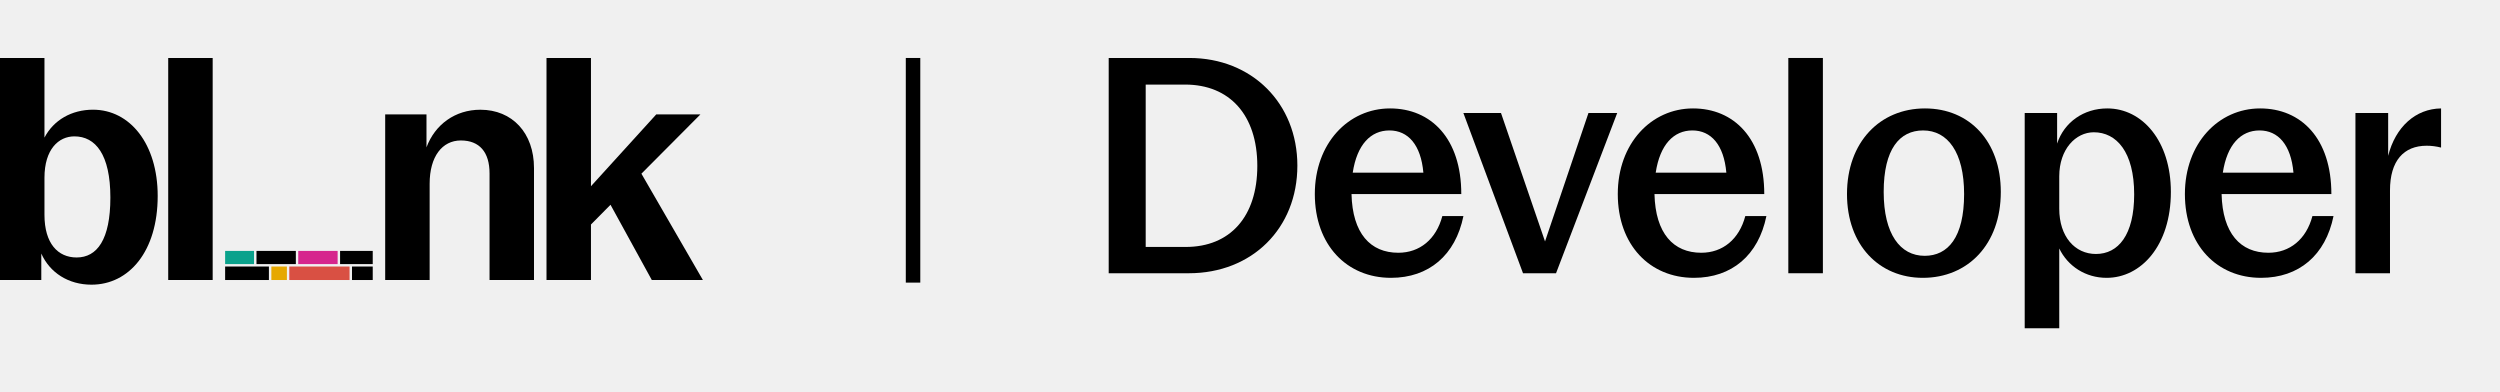
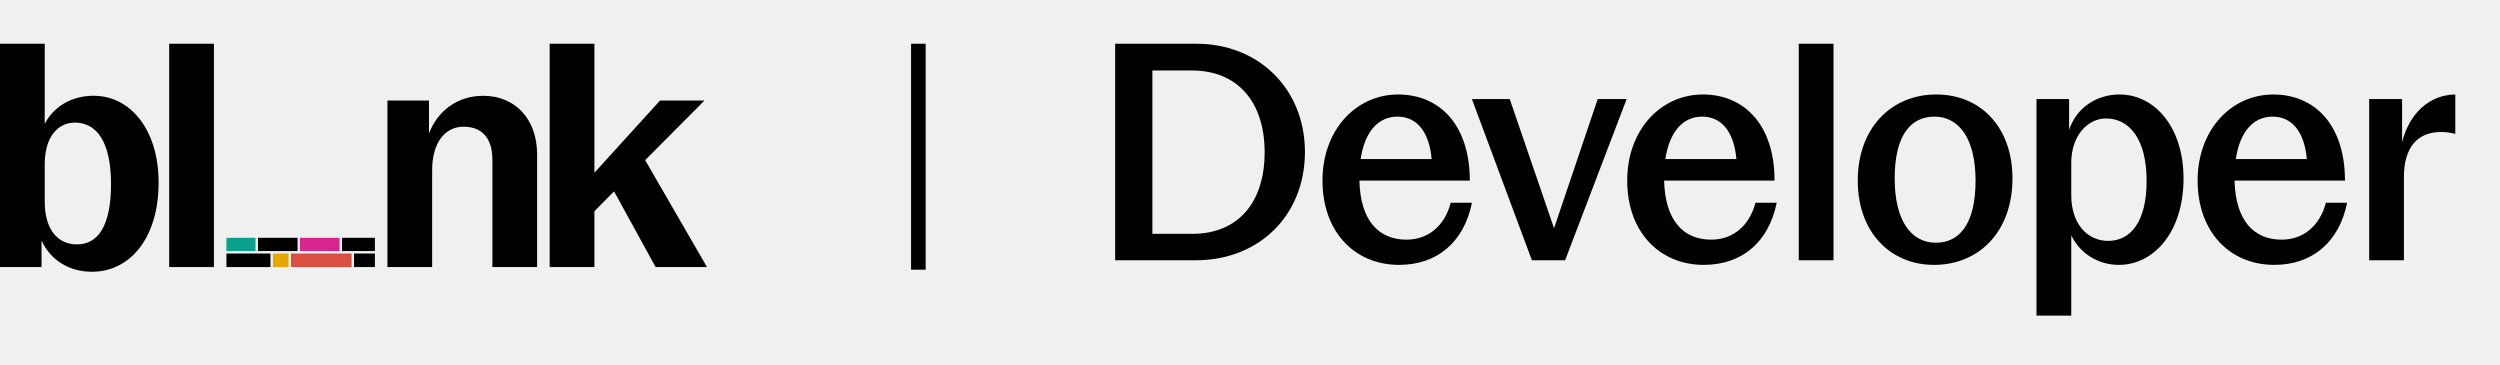
- <svg xmlns="http://www.w3.org/2000/svg" width="345" height="54" viewBox="0 0 345 54" fill="none">
+ <svg xmlns="http://www.w3.org/2000/svg" width="343" height="50" viewBox="0 0 343 50" fill="none">
  <g clip-path="url(#clip0_1_244)">
-     <path d="M46.594 34.626H41.158V36.446H46.594V34.626Z" fill="#D6268D" />
-     <path d="M40.826 34.626H35.395V36.446H40.826V34.626Z" fill="black" />
-     <path d="M35.059 34.626H31.068V36.446H35.059V34.626Z" fill="#0AA28C" />
-     <path d="M31.068 36.78H37.109V38.642H31.068V36.78Z" fill="black" />
-     <path d="M37.446 36.78H39.591V38.642H37.446V36.78Z" fill="#E6A800" />
-     <path d="M39.922 36.78H48.24V38.642H39.922V36.78Z" fill="#D95043" />
-     <path d="M48.576 36.78H51.437V38.642H48.576V36.78Z" fill="black" />
-     <path d="M51.437 34.626H46.931V36.446H51.437V34.626Z" fill="black" />
-     <path d="M5.699 35.008V38.642H0V8H6.136V18.991C7.398 16.57 9.879 15.138 12.839 15.138C17.929 15.138 21.762 19.854 21.762 27.039C21.762 34.699 17.803 39.285 12.624 39.285C9.448 39.285 6.882 37.638 5.705 35.002L5.699 35.008ZM15.232 27.258C15.232 21.329 13.186 18.819 10.268 18.819C8.092 18.819 6.136 20.591 6.136 24.534V29.643C6.136 33.622 8.008 35.531 10.573 35.531C13.402 35.531 15.232 33.063 15.232 27.264V27.258Z" fill="black" />
-     <path d="M23.213 8H29.349V38.642H23.213V8Z" fill="black" />
-     <path d="M53.156 15.791H58.855V20.335C60.028 17.177 62.814 15.143 66.295 15.143C70.69 15.143 73.692 18.343 73.692 23.19V38.642H67.557V23.927C67.557 20.984 66.163 19.384 63.598 19.384C61.032 19.384 59.291 21.59 59.291 25.355V38.642H53.156V15.791Z" fill="black" />
-     <path d="M75.417 8H81.553V25.7L90.559 15.791H96.653L88.514 23.969L97 38.642H89.949L84.25 28.257L81.553 30.982V38.642H75.417V8Z" fill="black" />
+     <path d="M46.594 32.626H41.158V34.446H46.594V32.626Z" fill="#D6268D" />
+     <path d="M40.826 32.626H35.395V34.446H40.826V32.626Z" fill="black" />
+     <path d="M35.059 32.626H31.068V34.446H35.059V32.626Z" fill="#0AA28C" />
+     <path d="M31.068 34.78H37.109V36.642H31.068V34.78Z" fill="black" />
+     <path d="M37.446 34.78H39.591V36.642H37.446V34.78Z" fill="#E6A800" />
+     <path d="M39.922 34.78H48.24V36.642H39.922V34.78Z" fill="#D95043" />
+     <path d="M48.576 34.78H51.437V36.642H48.576V34.78Z" fill="black" />
+     <path d="M51.437 32.626H46.931V34.446H51.437V32.626Z" fill="black" />
+     <path d="M5.699 33.008V36.642H0V6H6.136V16.991C7.398 14.57 9.879 13.138 12.839 13.138C17.929 13.138 21.762 17.854 21.762 25.039C21.762 32.699 17.803 37.285 12.624 37.285C9.448 37.285 6.882 35.638 5.705 33.002L5.699 33.008ZM15.232 25.258C15.232 19.329 13.186 16.819 10.268 16.819C8.092 16.819 6.136 18.591 6.136 22.534V27.643C6.136 31.622 8.008 33.531 10.573 33.531C13.402 33.531 15.232 31.063 15.232 25.264V25.258Z" fill="black" />
+     <path d="M23.213 6H29.349V36.642H23.213V6Z" fill="black" />
+     <path d="M53.156 13.791H58.855V18.335C60.028 15.177 62.814 13.143 66.295 13.143C70.69 13.143 73.692 16.343 73.692 21.19V36.642H67.557V21.927C67.557 18.984 66.163 17.384 63.598 17.384C61.032 17.384 59.291 19.59 59.291 23.355V36.642H53.156V13.791Z" fill="black" />
+     <path d="M75.417 6H81.553V23.7L90.559 13.791H96.653L88.514 21.969L97 36.642H89.949L84.25 26.257L81.553 28.982V36.642H75.417V6Z" fill="black" />
  </g>
-   <line x1="126" y1="8" x2="126" y2="39" stroke="black" stroke-width="2" />
-   <path d="M336.867 20.364C336.191 20.195 335.558 20.111 334.883 20.111C331.718 20.111 329.819 22.179 329.819 26.272V37.708H325.051V15.596H329.566V21.504C330.579 17.495 333.364 15.005 336.867 14.963V20.364Z" fill="black" />
-   <path d="M312.024 38.341C305.947 38.341 301.516 33.826 301.516 26.778C301.516 19.773 306.158 14.963 311.897 14.963C317.552 14.963 321.73 19.098 321.73 26.778H306.58C306.707 32.222 309.196 34.88 313.037 34.88C315.99 34.88 318.269 33.024 319.113 29.817H322.025C320.928 35.218 317.256 38.341 312.024 38.341ZM311.813 18.001C309.239 18.001 307.34 19.942 306.749 23.825H316.497C316.159 19.984 314.387 18.001 311.813 18.001Z" fill="black" />
-   <path d="M279.409 45.304V15.596H283.882V19.816C284.853 16.862 287.553 14.963 290.803 14.963C295.655 14.963 299.58 19.478 299.58 26.483C299.58 33.91 295.444 38.341 290.718 38.341C287.806 38.341 285.359 36.737 284.177 34.29V45.304H279.409ZM289.241 35.049C292.322 35.049 294.516 32.433 294.516 26.821C294.516 20.955 292.069 18.254 288.946 18.254C286.456 18.254 284.177 20.575 284.177 24.331V28.804C284.177 32.644 286.33 35.049 289.241 35.049Z" fill="black" />
-   <path d="M265.351 38.341C259.358 38.341 254.885 33.868 254.885 26.778C254.885 19.605 259.443 14.963 265.646 14.963C271.807 14.963 276.111 19.52 276.111 26.483C276.111 33.741 271.554 38.341 265.351 38.341ZM265.604 35.303C268.811 35.303 271.047 32.771 271.047 26.778C271.047 20.997 268.769 18.001 265.393 18.001C262.143 18.001 259.949 20.575 259.949 26.483C259.949 32.306 262.228 35.303 265.604 35.303Z" fill="black" />
-   <path d="M246.789 37.708V8H251.558V37.708H246.789Z" fill="black" />
-   <path d="M233.762 38.341C227.685 38.341 223.254 33.826 223.254 26.778C223.254 19.773 227.896 14.963 233.635 14.963C239.29 14.963 243.468 19.098 243.468 26.778H228.318C228.445 32.222 230.935 34.88 234.775 34.88C237.729 34.88 240.007 33.024 240.851 29.817H243.763C242.666 35.218 238.994 38.341 233.762 38.341ZM233.551 18.001C230.977 18.001 229.078 19.942 228.487 23.825H238.235C237.897 19.984 236.125 18.001 233.551 18.001Z" fill="black" />
-   <path d="M210.176 37.708L201.947 15.596H207.138L213.214 33.319L219.206 15.596H223.173L214.733 37.708H210.176Z" fill="black" />
-   <path d="M191.952 38.341C185.876 38.341 181.445 33.826 181.445 26.778C181.445 19.773 186.087 14.963 191.826 14.963C197.48 14.963 201.658 19.098 201.658 26.778H186.509C186.635 32.222 189.125 34.88 192.965 34.88C195.919 34.88 198.198 33.024 199.042 29.817H201.953C200.856 35.218 197.185 38.341 191.952 38.341ZM191.741 18.001C189.167 18.001 187.268 19.942 186.677 23.825H196.425C196.088 19.984 194.315 18.001 191.741 18.001Z" fill="black" />
-   <path d="M153 37.708V8H164.14C172.749 8 179.037 14.245 179.037 22.854C179.037 31.505 172.791 37.708 164.056 37.708H153ZM163.55 11.671H158.106V34.079H163.634C169.753 34.079 173.509 29.901 173.509 22.896C173.509 15.849 169.668 11.671 163.55 11.671Z" fill="black" />
+   <line x1="126" y1="6" x2="126" y2="37" stroke="black" stroke-width="2" />
+   <path d="M336.867 18.364C336.191 18.195 335.558 18.111 334.883 18.111C331.718 18.111 329.819 20.179 329.819 24.272V35.708H325.051V13.596H329.566V19.504C330.579 15.495 333.364 13.005 336.867 12.963V18.364Z" fill="black" />
+   <path d="M312.024 36.341C305.947 36.341 301.516 31.826 301.516 24.778C301.516 17.773 306.158 12.963 311.897 12.963C317.552 12.963 321.729 17.098 321.729 24.778H306.58C306.707 30.222 309.196 32.88 313.037 32.88C315.99 32.88 318.269 31.024 319.113 27.817H322.025C320.928 33.218 317.256 36.341 312.024 36.341ZM311.813 16.001C309.239 16.001 307.34 17.942 306.749 21.825H316.497C316.159 17.984 314.387 16.001 311.813 16.001Z" fill="black" />
+   <path d="M279.409 43.304V13.596H283.882V17.816C284.853 14.862 287.553 12.963 290.803 12.963C295.655 12.963 299.58 17.478 299.58 24.483C299.58 31.91 295.444 36.341 290.718 36.341C287.806 36.341 285.359 34.737 284.177 32.29V43.304H279.409ZM289.241 33.049C292.322 33.049 294.516 30.433 294.516 24.821C294.516 18.955 292.069 16.254 288.946 16.254C286.456 16.254 284.177 18.575 284.177 22.331V26.804C284.177 30.644 286.33 33.049 289.241 33.049Z" fill="black" />
+   <path d="M265.351 36.341C259.358 36.341 254.885 31.868 254.885 24.778C254.885 17.605 259.443 12.963 265.646 12.963C271.807 12.963 276.111 17.52 276.111 24.483C276.111 31.741 271.554 36.341 265.351 36.341ZM265.604 33.303C268.811 33.303 271.047 30.771 271.047 24.778C271.047 18.997 268.769 16.001 265.393 16.001C262.143 16.001 259.949 18.575 259.949 24.483C259.949 30.306 262.228 33.303 265.604 33.303Z" fill="black" />
+   <path d="M246.789 35.708V6H251.558V35.708H246.789Z" fill="black" />
+   <path d="M233.762 36.341C227.685 36.341 223.254 31.826 223.254 24.778C223.254 17.773 227.896 12.963 233.635 12.963C239.29 12.963 243.468 17.098 243.468 24.778H228.318C228.445 30.222 230.935 32.88 234.775 32.88C237.729 32.88 240.007 31.024 240.851 27.817H243.763C242.666 33.218 238.994 36.341 233.762 36.341ZM233.551 16.001C230.977 16.001 229.078 17.942 228.487 21.825H238.235C237.897 17.984 236.125 16.001 233.551 16.001Z" fill="black" />
+   <path d="M210.176 35.708L201.947 13.596H207.138L213.214 31.319L219.206 13.596H223.173L214.733 35.708H210.176Z" fill="black" />
+   <path d="M191.952 36.341C185.876 36.341 181.445 31.826 181.445 24.778C181.445 17.773 186.087 12.963 191.826 12.963C197.48 12.963 201.658 17.098 201.658 24.778H186.509C186.635 30.222 189.125 32.88 192.965 32.88C195.919 32.88 198.198 31.024 199.042 27.817H201.953C200.856 33.218 197.185 36.341 191.952 36.341ZM191.741 16.001C189.167 16.001 187.268 17.942 186.677 21.825H196.425C196.088 17.984 194.315 16.001 191.741 16.001Z" fill="black" />
+   <path d="M153 35.708V6H164.14C172.749 6 179.037 12.245 179.037 20.854C179.037 29.505 172.791 35.708 164.056 35.708H153ZM163.55 9.671H158.106V32.079H163.634C169.753 32.079 173.509 27.901 173.509 20.896C173.509 13.849 169.668 9.671 163.55 9.671Z" fill="black" />
  <defs>
    <clipPath id="clip0_1_244">
-       <rect width="97" height="31.29" fill="white" transform="translate(0 8)" />
+       <rect width="97" height="31.29" fill="white" transform="translate(0 6)" />
    </clipPath>
  </defs>
</svg>
